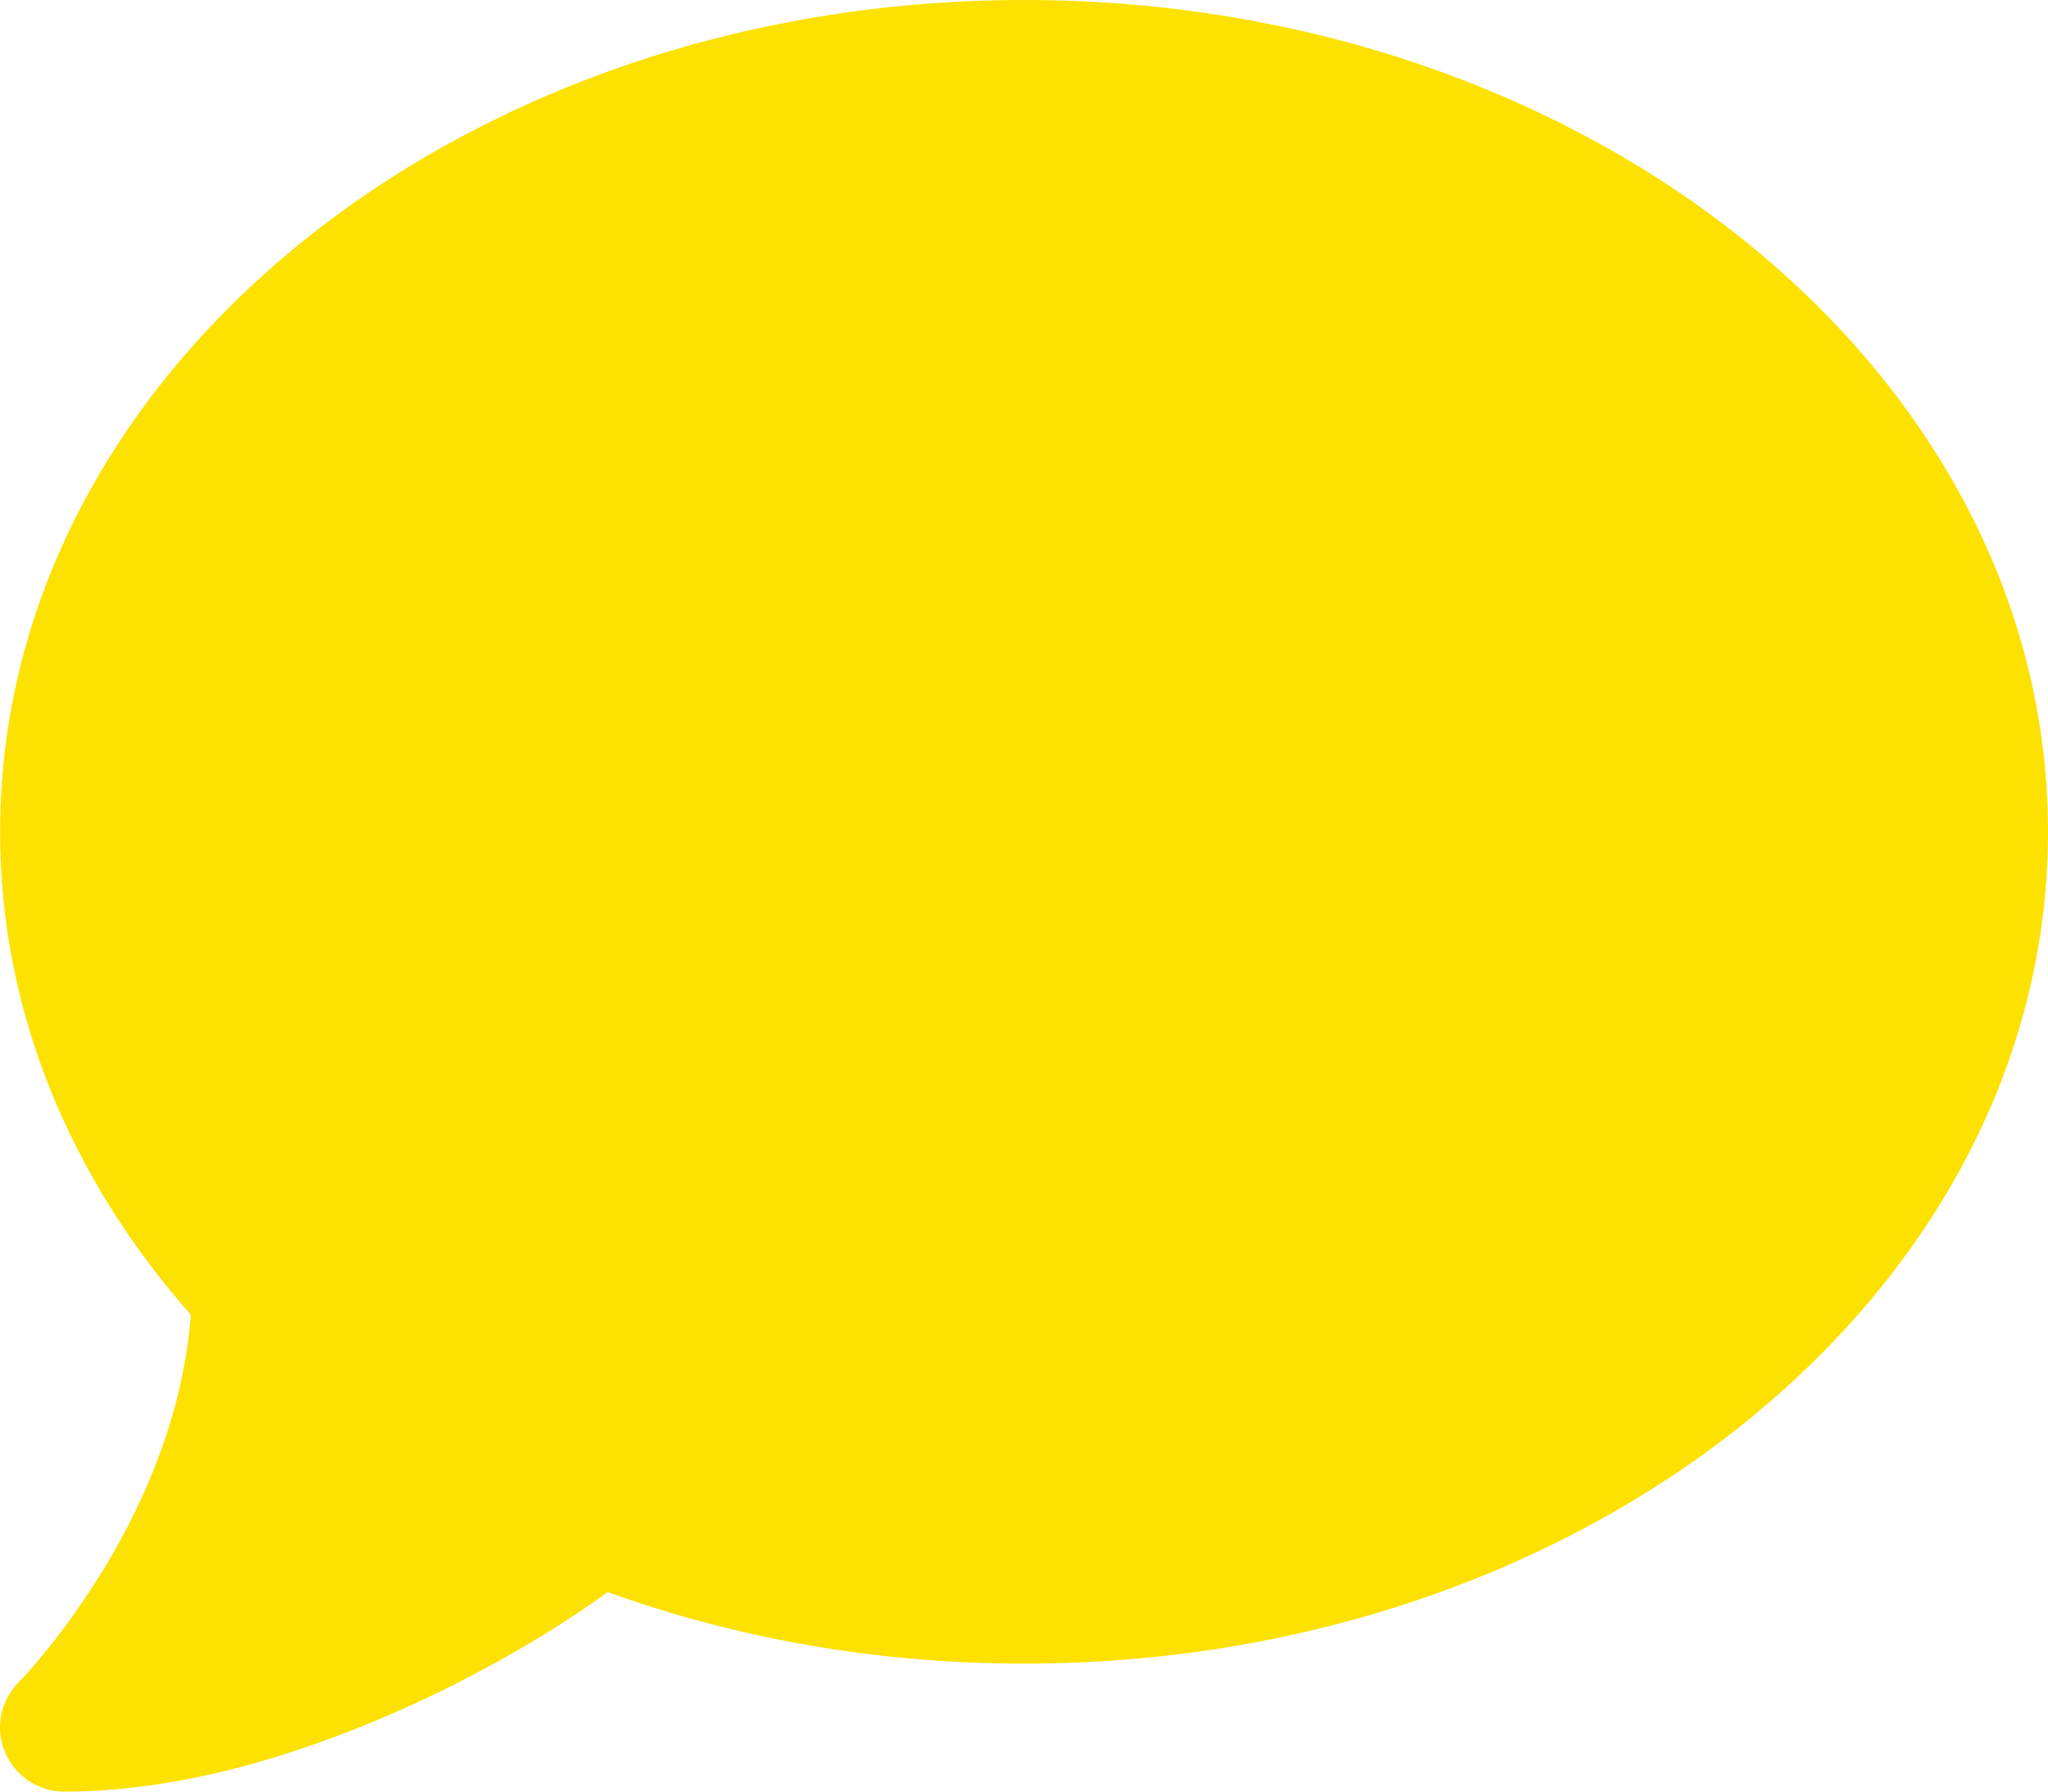
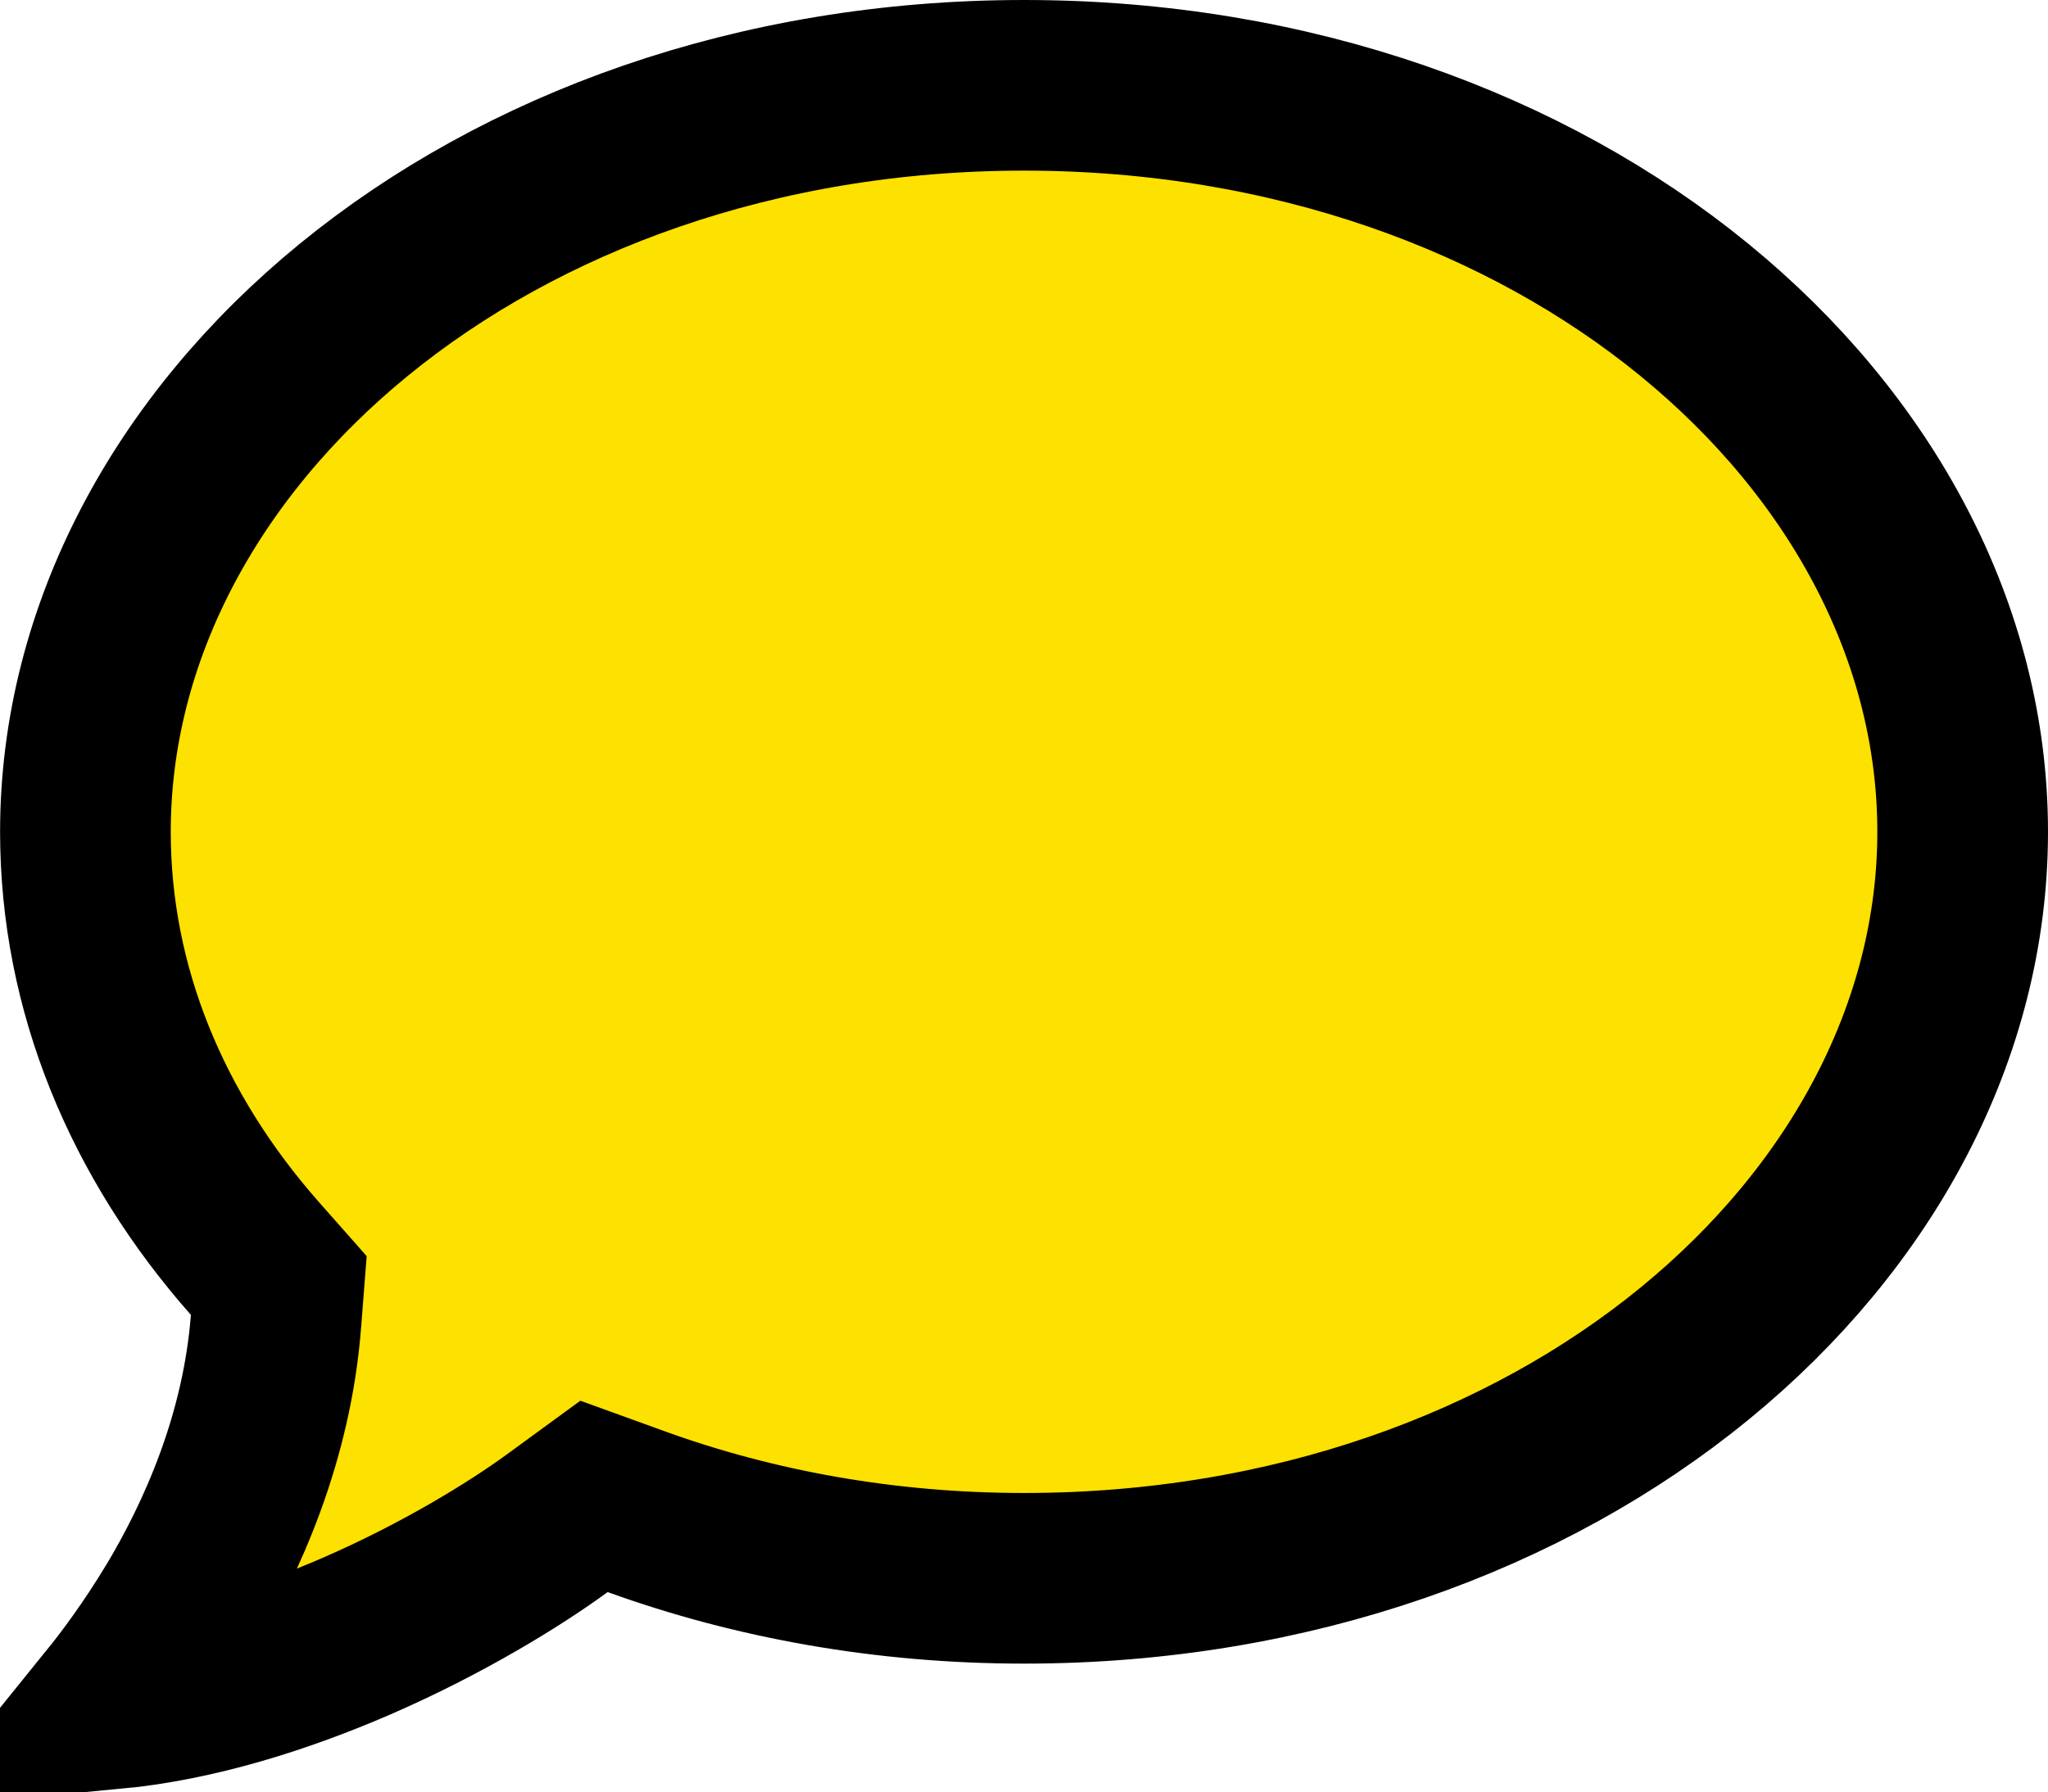
<svg xmlns="http://www.w3.org/2000/svg" width="24" height="21" viewBox="0 0 24 21" fill="none">
-   <path d="M24 9.75C24 15.136 18.628 19.5 12.001 19.5C10.262 19.5 8.612 19.2 7.121 18.661C6.564 19.069 5.654 19.627 4.576 20.095C3.451 20.583 2.097 21 0.751 21C0.447 21 0.175 20.817 0.058 20.536C-0.06 20.255 0.006 19.936 0.217 19.72L0.231 19.706C0.245 19.692 0.264 19.673 0.292 19.641C0.344 19.584 0.423 19.495 0.522 19.373C0.714 19.139 0.972 18.792 1.234 18.361C1.703 17.583 2.148 16.561 2.237 15.412C0.831 13.819 0.001 11.864 0.001 9.75C0.001 4.364 5.373 0 12.001 0C18.628 0 24 4.364 24 9.75Z" fill="#FDE100" />
+   <path d="M7.461 17.721L6.961 17.54L6.531 17.854C6.03 18.22 5.185 18.74 4.178 19.178C3.291 19.562 2.299 19.878 1.324 19.972C1.539 19.706 1.812 19.335 2.088 18.881L2.091 18.877C2.609 18.016 3.129 16.843 3.234 15.49L3.267 15.068L2.987 14.751C1.722 13.317 1.001 11.591 1.001 9.75C1.001 5.1 5.721 1 12.001 1C18.28 1 23 5.1 23 9.75C23 14.4 18.28 18.5 12.001 18.5C10.377 18.5 8.842 18.22 7.461 17.721Z" fill="#FDE100" stroke="black" stroke-width="2" />
</svg>
